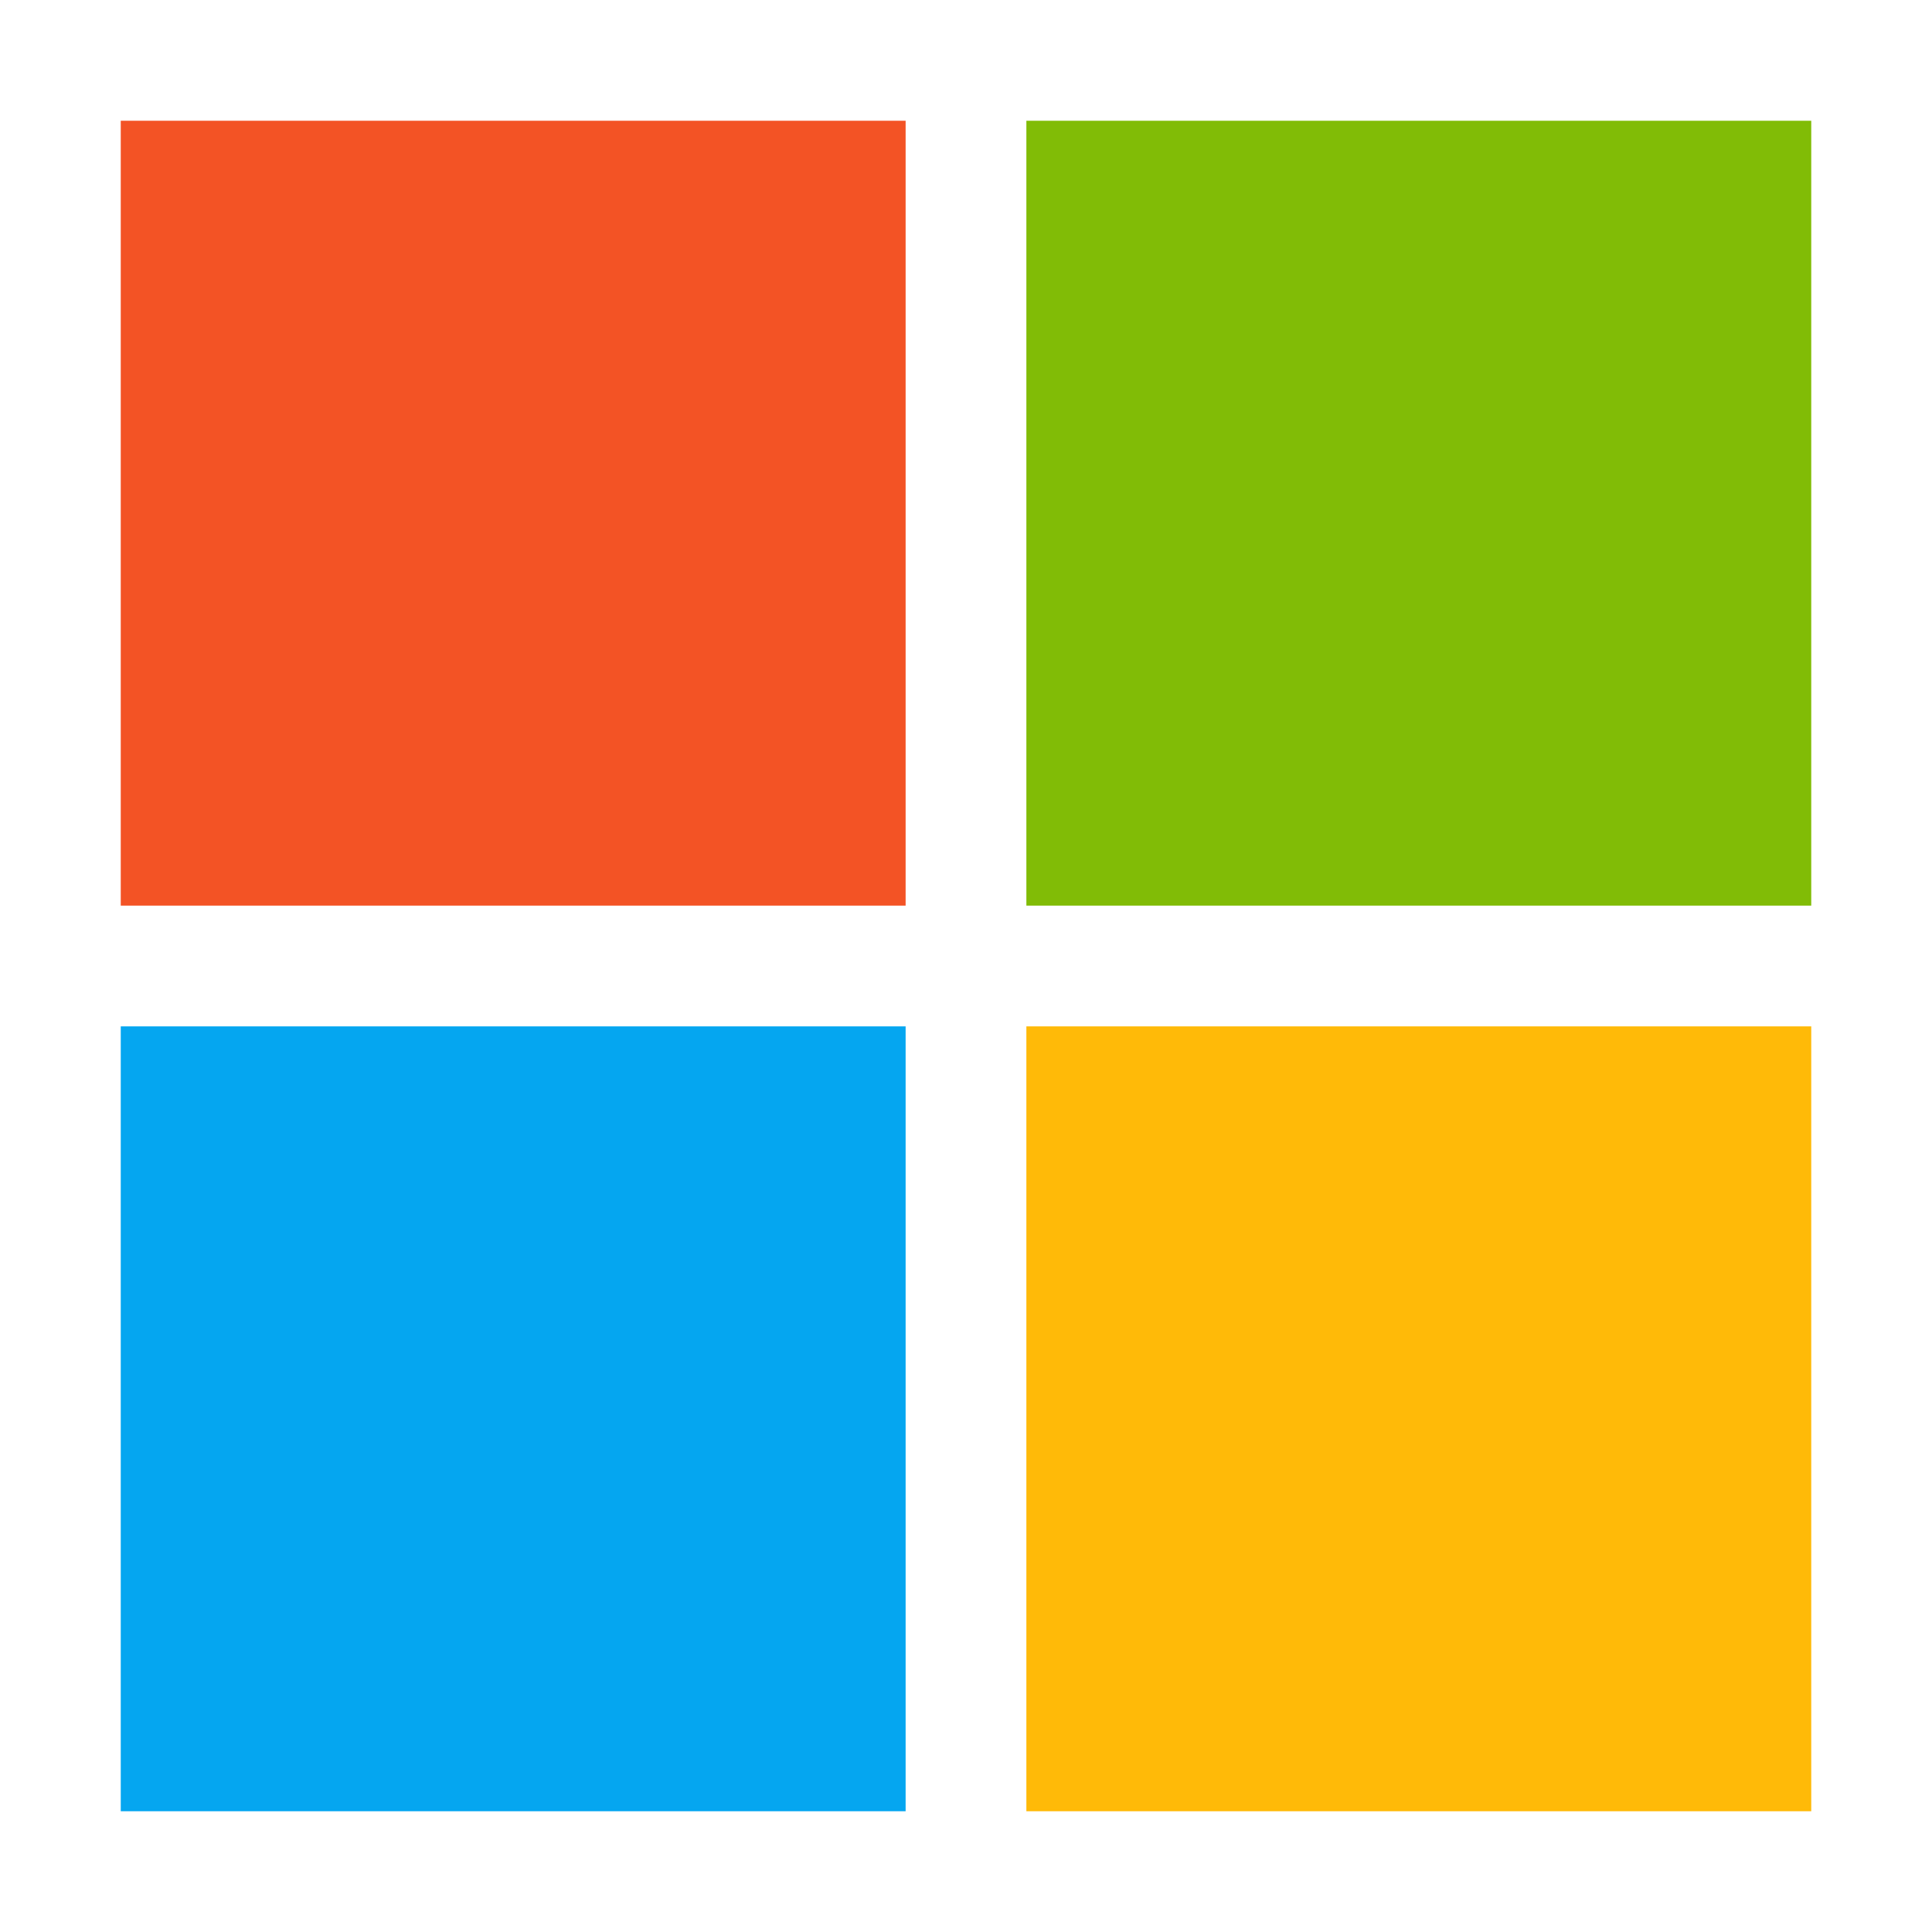
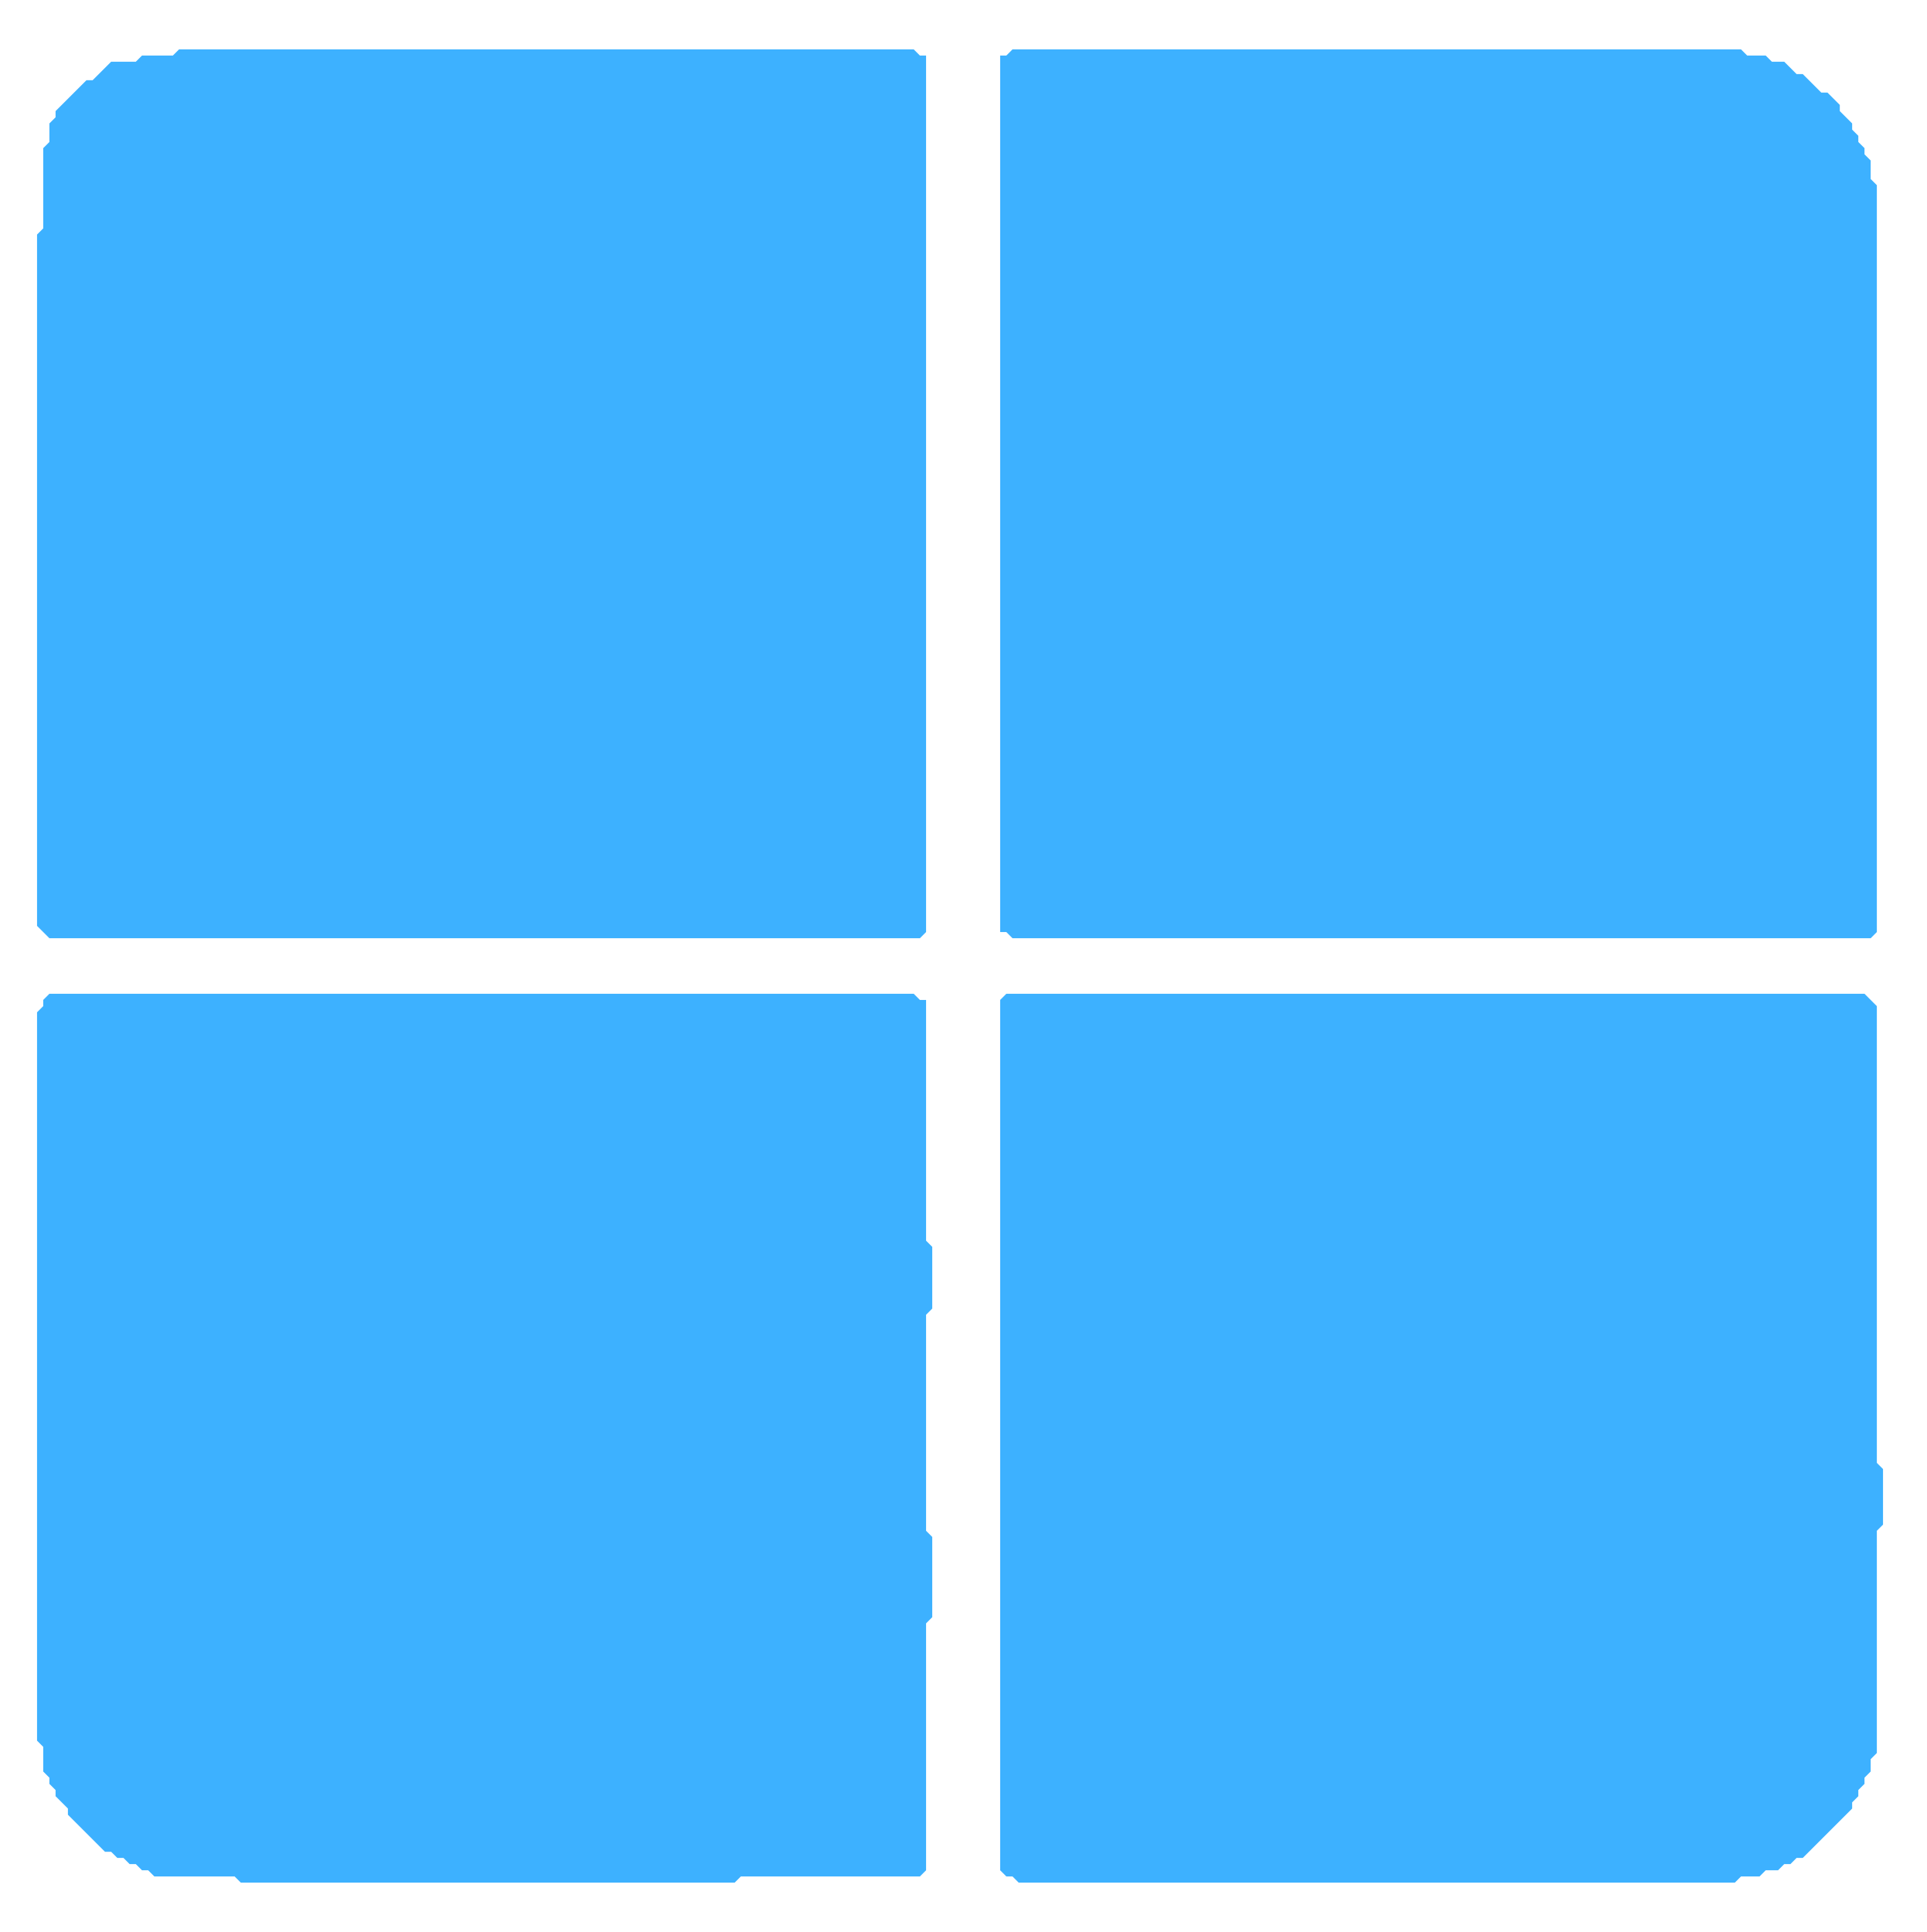
- <svg xmlns="http://www.w3.org/2000/svg" width="800px" height="800px" viewBox="0 0 16 16" fill="none">
-   <path fill="#F35325" d="M1 1h6.5v6.5H1V1z" />
-   <path fill="#81BC06" d="M8.5 1H15v6.5H8.5V1z" />
-   <path fill="#05A6F0" d="M1 8.5h6.5V15H1V8.5z" />
-   <path fill="#FFBA08" d="M8.5 8.5H15V15H8.5V8.5z" />
+ <svg xmlns="http://www.w3.org/2000/svg" viewBox="0 0 312 313">
+   <path d="M 163 161 L 162 162 L 162 303 L 163 304 L 164 304 L 165 305 L 281 305 L 282 304 L 285 304 L 286 303 L 288 303 L 289 302 L 290 302 L 291 301 L 292 301 L 300 293 L 300 292 L 301 291 L 301 290 L 302 289 L 302 288 L 303 287 L 303 285 L 304 284 L 304 248 L 305 247 L 305 238 L 304 237 L 304 163 L 302 161 Z" fill="#3DB1FF" />
+   <path d="M 8 161 L 7 162 L 7 163 L 6 164 L 6 282 L 7 283 L 7 287 L 8 288 L 8 289 L 9 290 L 9 291 L 11 293 L 11 294 L 17 300 L 18 300 L 19 301 L 20 301 L 21 302 L 22 302 L 23 303 L 24 303 L 25 304 L 38 304 L 39 305 L 119 305 L 120 304 L 149 304 L 150 303 L 150 263 L 151 262 L 151 249 L 150 248 L 150 213 L 151 212 L 151 202 L 150 201 L 150 162 L 149 162 L 148 161 Z" fill="#3DB1FF" />
+   <path d="M 164 8 L 163 9 L 162 9 L 162 151 L 163 151 L 164 152 L 303 152 L 304 151 L 304 30 L 303 29 L 303 26 L 302 25 L 302 24 L 301 23 L 301 22 L 300 21 L 300 20 L 298 18 L 298 17 L 296 15 L 295 15 L 292 12 L 291 12 L 289 10 L 287 10 L 286 9 L 283 9 L 282 8 Z" fill="#3DB1FF" />
+   <path d="M 29 8 L 28 9 L 23 9 L 22 10 L 18 10 L 15 13 L 14 13 L 9 18 L 9 19 L 8 20 L 8 23 L 7 24 L 7 37 L 6 38 L 6 150 L 8 152 L 149 152 L 150 151 L 150 9 L 149 9 L 148 8 Z" fill="#3DB1FF" />
</svg>
